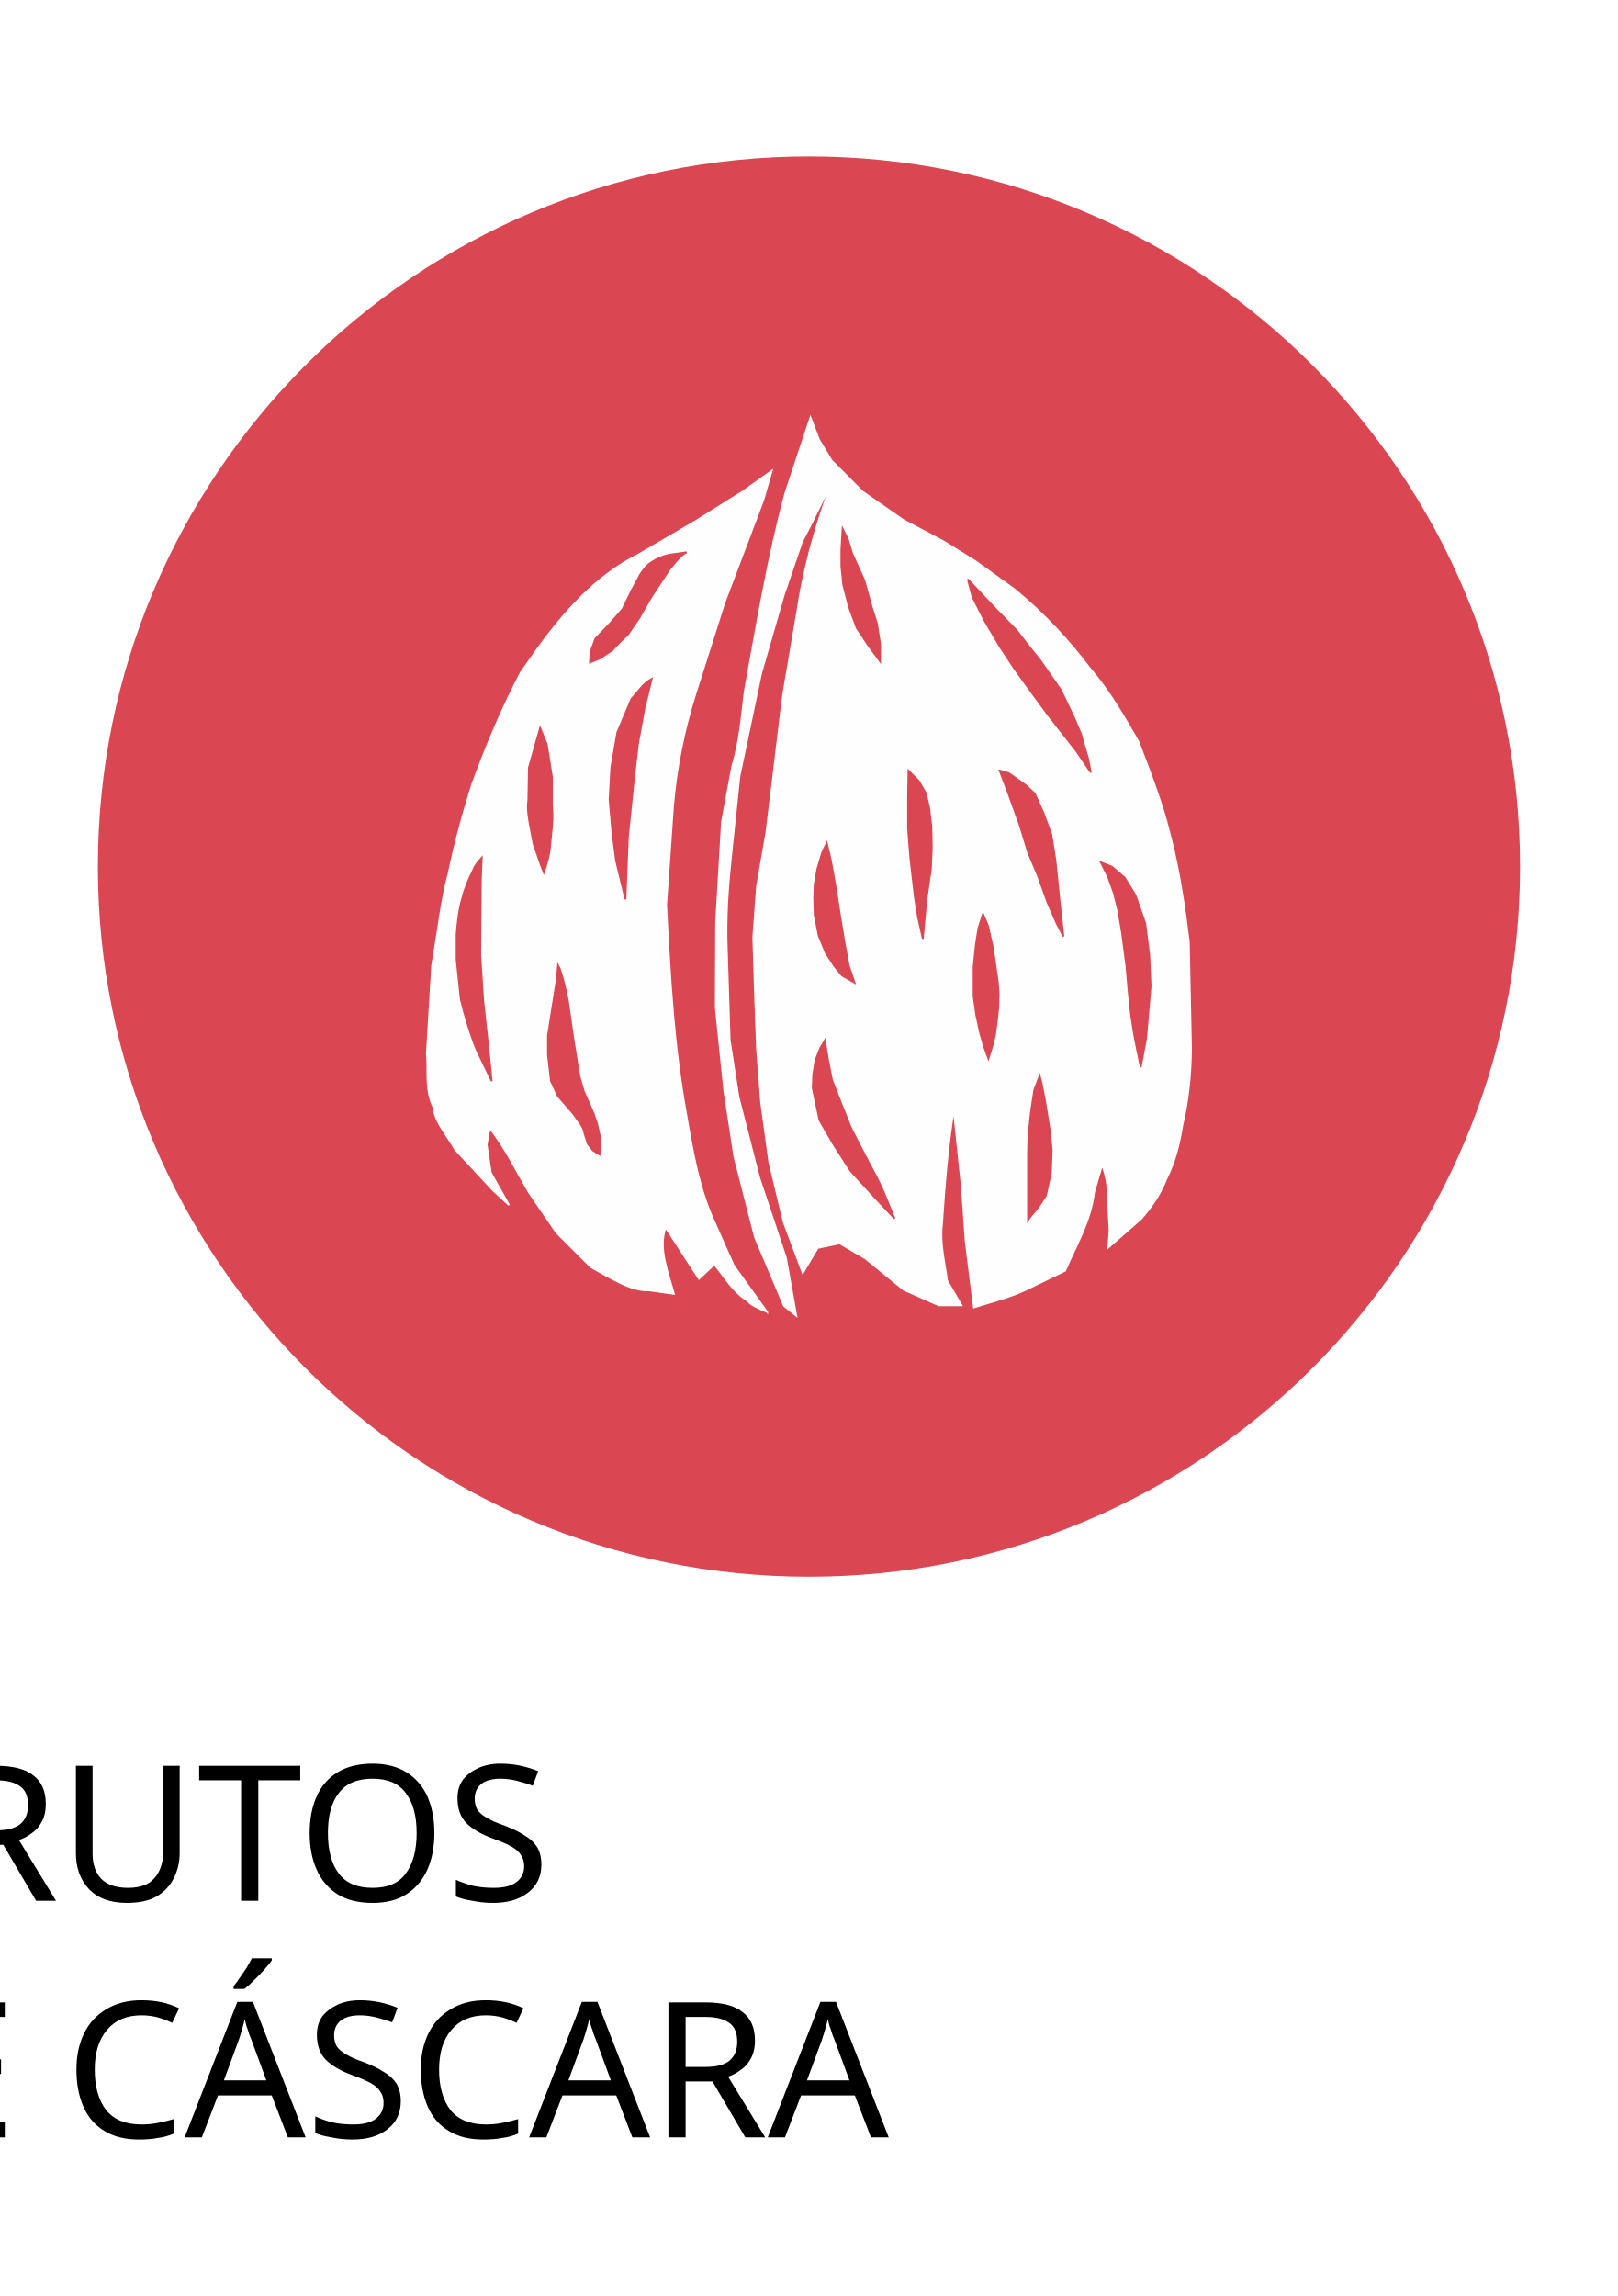
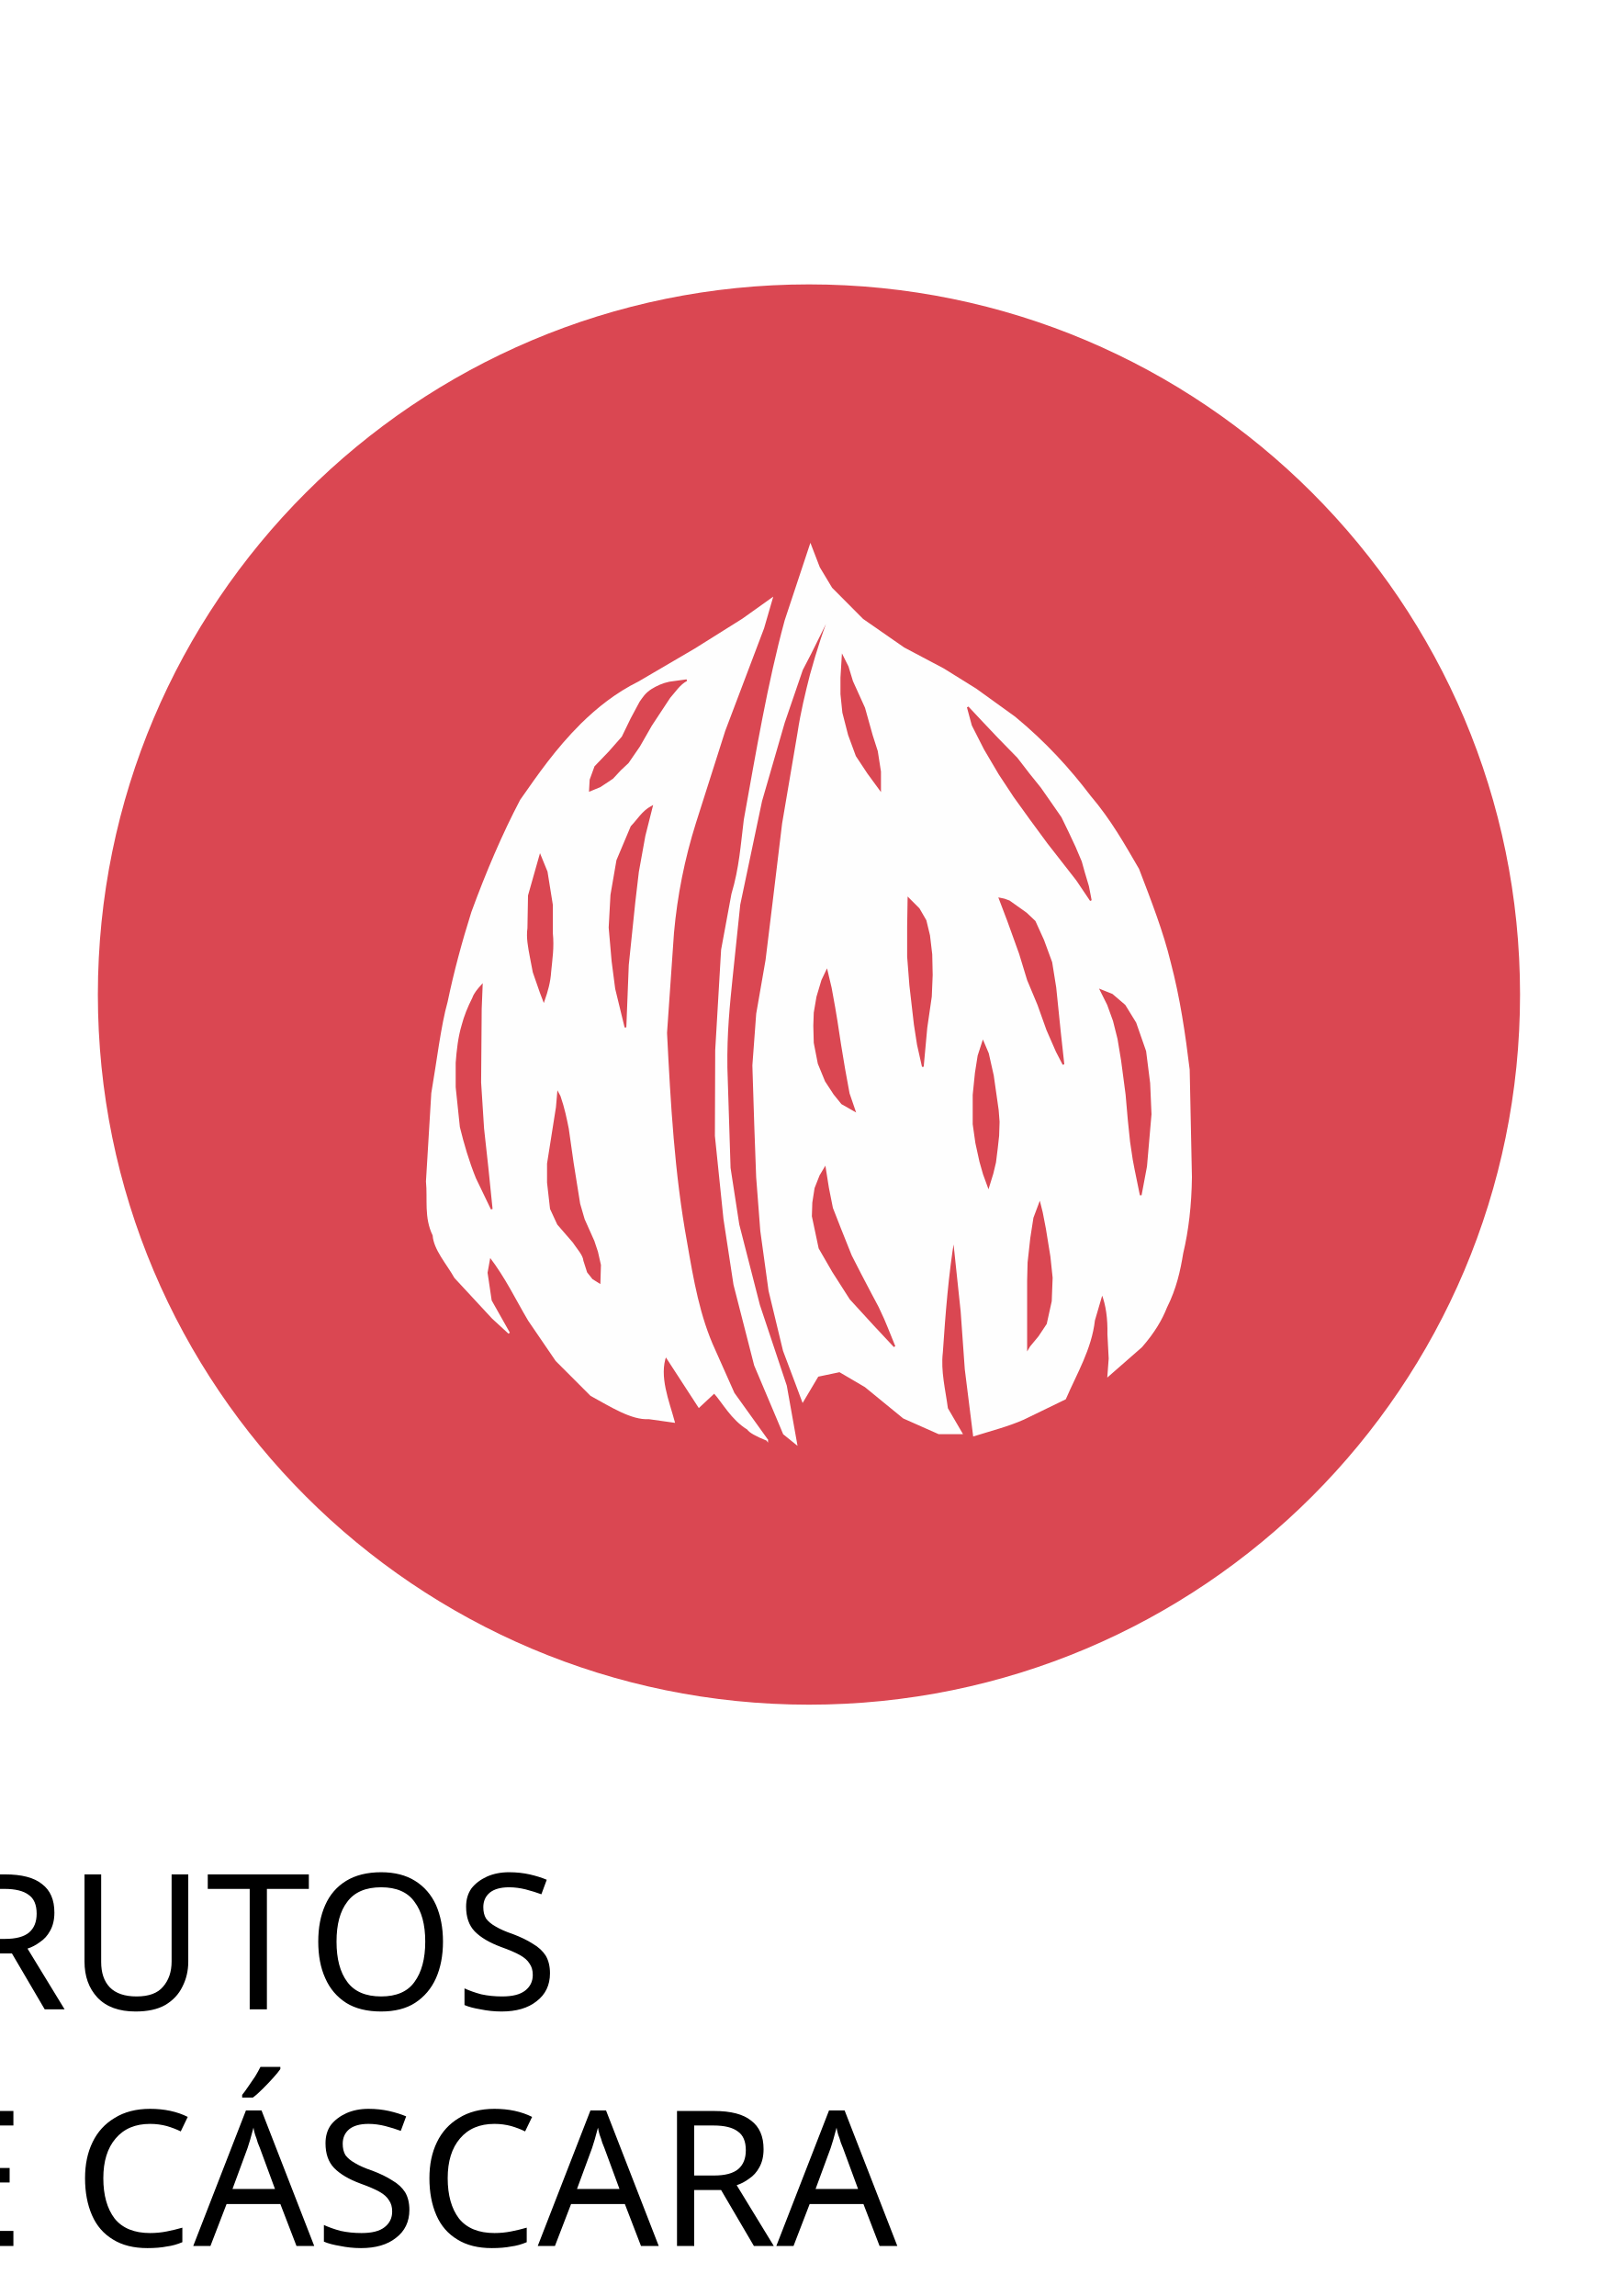
<svg xmlns="http://www.w3.org/2000/svg" width="262.205" height="372.047" id="svg4209" version="1.1">
  <defs id="defs4211" />
  <g id="layer1" transform="translate(0,-680.3149)">
-     <g id="g5613" transform="matrix(5.576633,0,0,5.576633,-978.5973,-1138.95)">
-       <text id="text4033-9-1" y="381.462" x="198.743" style="font-size:15px;font-style:normal;font-weight:normal;text-align:center;line-height:125%;letter-spacing:0px;word-spacing:0px;text-anchor:middle;fill:#000000;fill-opacity:1;stroke:none;font-family:Sans" xml:space="preserve">
-         <tspan style="font-size:5.5px" id="tspan4037-1-4" y="381.462" x="198.743">FRUTOS</tspan>
-         <tspan id="tspan3278" style="font-size:5.5px" y="388.337" x="198.743">DE CÁSCARA</tspan>
+     <g id="g5613" transform="matrix(5.576633,0,0,5.576633,-978.5973,-1118.218)">
+       <text id="text4033-9-1" y="380.901" x="198.991" style="font-size:15px;font-style:normal;font-weight:normal;text-align:center;line-height:125%;letter-spacing:0px;word-spacing:0px;text-anchor:middle;fill:#000000;fill-opacity:1;stroke:none;font-family:Sans" xml:space="preserve">
+         <tspan style="font-size:5.5px" id="tspan4037-1-4" y="380.901" x="198.991">FRUTOS</tspan>
+         <tspan id="tspan3278" style="font-size:5.5px" y="387.776" x="198.991">DE CÁSCARA</tspan>
      </text>
      <g id="g5591">
        <path style="fill:#da4752;fill-opacity:1;stroke:#da4752;stroke-width:3;stroke-linecap:round;stroke-linejoin:round;stroke-miterlimit:4;stroke-opacity:1;stroke-dasharray:none;stroke-dashoffset:0" id="path3230-2-55" d="m 39.937,29.288 c 0,10.339 -8.222,18.72 -18.364,18.72 -10.142,0 -18.364,-8.381 -18.364,-18.72 0,-10.339 8.222,-18.72 18.364,-18.72 10.142,0 18.364,8.381 18.364,18.72 z" transform="matrix(1.040331,0,0,1.020515,176.5479,321.5219)" />
        <g id="g4083" transform="translate(-134.1824,323.113)">
          <g id="g4111">
            <path style="fill:#fefefe;fill-opacity:1;stroke:#fefefe;stroke-width:0.05;stroke-linecap:butt;stroke-linejoin:miter;stroke-miterlimit:4;stroke-opacity:1;stroke-dasharray:none" d="m 333.217,15.246 -0.725,2.185 c -0.498,1.827 -0.831,3.818 -1.187,5.787 -0.09,0.711 -0.132,1.405 -0.36,2.161 l -0.3,1.621 -0.069,1.178 -0.102,1.737 -0.009,2.489 0.249,2.415 0.291,1.907 0.6,2.342 0.66,1.561 0.18,0.43 0.36,0.291 -0.3,-1.681 -0.781,-2.342 -0.6,-2.342 -0.254,-1.649 -0.092,-2.91 c -0.014,-1.036 0.071,-1.822 0.152,-2.619 l 0.222,-2.125 0.633,-3.007 0.66,-2.282 0.527,-1.538 c 0.34,-0.633 0.619,-1.257 0.91,-1.792 -0.247,0.565 -0.458,1.237 -0.656,1.949 -0.138,0.543 -0.271,1.09 -0.36,1.681 l -0.448,2.637 -0.282,2.337 -0.199,1.63 -0.272,1.561 -0.111,1.501 0.055,1.737 0.055,1.506 0.12,1.561 0.24,1.741 0.42,1.741 0.374,0.993 0.176,0.471 0.434,-0.73 0.637,-0.134 0.748,0.439 1.113,0.91 1.021,0.453 0.66,0 -0.42,-0.72 c -0.071,-0.542 -0.212,-1.084 -0.148,-1.626 0.077,-1.148 0.167,-2.283 0.342,-3.334 l 0.226,2.138 0.12,1.681 0.24,1.921 c 0.487,-0.153 0.998,-0.282 1.441,-0.48 l 1.21,-0.587 c 0.32,-0.743 0.746,-1.443 0.841,-2.277 L 341.692,36.967 c 0.139,0.348 0.189,0.755 0.18,1.201 l 0.037,0.707 -0.037,0.494 0.961,-0.841 c 0.38,-0.436 0.586,-0.803 0.72,-1.141 0.277,-0.553 0.389,-1.066 0.471,-1.57 0.158,-0.664 0.244,-1.4 0.254,-2.212 l -0.065,-3.122 c -0.126,-1.038 -0.277,-2.075 -0.55,-3.113 -0.209,-0.871 -0.567,-1.792 -0.919,-2.711 -0.413,-0.708 -0.806,-1.416 -1.409,-2.125 -0.595,-0.784 -1.291,-1.551 -2.18,-2.286 l -1.127,-0.813 -0.942,-0.587 -1.159,-0.614 -1.196,-0.831 -0.905,-0.91 -0.36,-0.6 z" id="path4080" />
            <g id="g4100">
              <path id="path4082" d="m 335.241,22.338 0,-0.517 -0.092,-0.591 -0.148,-0.462 -0.222,-0.794 -0.351,-0.775 -0.129,-0.425 -0.148,-0.295 -0.037,0.609 0,0.48 0.055,0.535 0.166,0.646 0.224,0.609 0.33,0.499 z" style="fill:#da4752;fill-opacity:1;stroke:#da4752;stroke-width:0.05;stroke-linecap:butt;stroke-linejoin:miter;stroke-miterlimit:4;stroke-opacity:1;stroke-dasharray:none" />
              <path id="path4084" d="m 337.789,19.947 0.392,0.418 0.457,0.483 0.574,0.588 0.352,0.457 0.326,0.405 0.274,0.392 0.326,0.47 0.209,0.431 0.196,0.418 0.183,0.431 0.091,0.326 0.117,0.392 0.078,0.405 -0.405,-0.601 -0.836,-1.071 -0.509,-0.692 -0.47,-0.653 -0.431,-0.653 -0.431,-0.731 -0.352,-0.692 z" style="fill:#da4752;fill-opacity:1;stroke:#da4752;stroke-width:0.05;stroke-linecap:butt;stroke-linejoin:miter;stroke-miterlimit:4;stroke-opacity:1;stroke-dasharray:none" />
              <path id="path4086" d="m 338.716,25.509 0.248,0.653 0.339,0.94 0.235,0.77 0.3,0.718 0.261,0.731 0.274,0.627 0.196,0.379 -0.104,-0.953 -0.131,-1.279 -0.117,-0.731 -0.235,-0.64 -0.248,-0.548 -0.248,-0.235 -0.496,-0.353 -0.144,-0.052 z" style="fill:#da4752;fill-opacity:1;stroke:#da4752;stroke-width:0.05;stroke-linecap:butt;stroke-linejoin:miter;stroke-miterlimit:4;stroke-opacity:1;stroke-dasharray:none" />
              <path id="path4088" d="m 336.065,25.509 -0.013,0.823 0,0.862 0.065,0.836 0.131,1.136 0.091,0.588 0.144,0.64 0.104,-1.136 0.131,-0.901 0.026,-0.627 -0.013,-0.601 -0.065,-0.548 -0.104,-0.431 -0.196,-0.339 z" style="fill:#da4752;fill-opacity:1;stroke:#da4752;stroke-width:0.05;stroke-linecap:butt;stroke-linejoin:miter;stroke-miterlimit:4;stroke-opacity:1;stroke-dasharray:none" />
              <path id="path4090" d="m 334.499,31.671 -0.17,-0.496 -0.131,-0.718 -0.117,-0.705 -0.104,-0.679 -0.065,-0.392 -0.104,-0.574 -0.117,-0.496 -0.131,0.274 -0.144,0.483 -0.078,0.457 -0.013,0.379 0.013,0.496 0.117,0.601 0.209,0.509 0.248,0.379 0.222,0.274 z" style="fill:#da4752;fill-opacity:1;stroke:#da4752;stroke-width:0.05;stroke-linecap:butt;stroke-linejoin:miter;stroke-miterlimit:4;stroke-opacity:1;stroke-dasharray:none" />
              <path id="path4092" d="m 338.389,33.878 0.117,-0.379 0.078,-0.326 0.052,-0.418 0.039,-0.353 0.013,-0.405 -0.026,-0.339 -0.065,-0.457 -0.078,-0.548 -0.144,-0.64 -0.144,-0.339 -0.131,0.405 -0.078,0.496 -0.065,0.64 0,0.849 0.078,0.548 0.117,0.535 0.104,0.366 z" style="fill:#da4752;fill-opacity:1;stroke:#da4752;stroke-width:0.05;stroke-linecap:butt;stroke-linejoin:miter;stroke-miterlimit:4;stroke-opacity:1;stroke-dasharray:none" />
              <path id="path4094" d="m 342.815,34.126 0.157,-0.836 0.131,-1.514 -0.039,-0.901 -0.117,-0.927 -0.287,-0.823 -0.313,-0.509 -0.366,-0.313 -0.326,-0.131 0.209,0.418 0.17,0.47 0.131,0.522 0.104,0.627 0.131,0.992 0.065,0.744 0.065,0.627 0.078,0.522 0.052,0.274 z" style="fill:#da4752;fill-opacity:1;stroke:#da4752;stroke-width:0.05;stroke-linecap:butt;stroke-linejoin:miter;stroke-miterlimit:4;stroke-opacity:1;stroke-dasharray:none" />
              <path id="path4096" d="m 339.577,38.512 0.248,-0.3 0.235,-0.353 0.144,-0.653 0.026,-0.679 -0.065,-0.614 -0.131,-0.809 -0.091,-0.47 -0.065,-0.261 -0.157,0.418 -0.091,0.588 -0.078,0.705 -0.013,0.535 0,0.496 0,0.796 0,0.535 0,0.131 z" style="fill:#da4752;fill-opacity:1;stroke:#da4752;stroke-width:0.05;stroke-linecap:butt;stroke-linejoin:miter;stroke-miterlimit:4;stroke-opacity:1;stroke-dasharray:none" />
              <path id="path4098" d="m 333.637,33.342 0.091,0.574 0.117,0.588 0.235,0.601 0.313,0.783 0.274,0.535 0.287,0.548 0.222,0.418 0.157,0.339 0.104,0.248 0.222,0.548 -0.574,-0.614 -0.705,-0.77 -0.509,-0.796 -0.392,-0.679 -0.196,-0.927 0.013,-0.392 0.065,-0.418 0.144,-0.366 z" style="fill:#da4752;fill-opacity:1;stroke:#da4752;stroke-width:0.05;stroke-linecap:butt;stroke-linejoin:miter;stroke-miterlimit:4;stroke-opacity:1;stroke-dasharray:none" />
            </g>
          </g>
          <path id="path3303" d="m 331.959,41.242 -0.974,-1.357 -0.556,-1.249 c -0.453,-0.98 -0.634,-2.05 -0.819,-3.119 -0.373,-2.035 -0.482,-4.07 -0.586,-6.104 l 0.202,-2.908 c 0.098,-1.089 0.31,-2.154 0.638,-3.197 l 0.853,-2.68 1.129,-2.981 0.246,-0.849 -0.84,0.599 -1.387,0.87 -1.633,0.956 c -0.66,0.328 -1.191,0.753 -1.667,1.219 -0.74,0.737 -1.246,1.473 -1.762,2.21 -0.516,0.981 -0.992,2.094 -1.417,3.257 -0.274,0.869 -0.508,1.738 -0.689,2.606 -0.196,0.694 -0.319,1.752 -0.474,2.649 l -0.155,2.563 c 0.051,0.521 -0.061,1.043 0.194,1.564 0.026,0.409 0.398,0.819 0.629,1.228 l 1.094,1.18 0.474,0.435 -0.53,-0.939 -0.121,-0.814 0.088,-0.489 c 0.487,0.635 0.77,1.249 1.14,1.872 l 0.797,1.167 1.008,1.008 c 0.584,0.319 1.184,0.705 1.68,0.672 l 0.728,0.103 c -0.165,-0.609 -0.463,-1.321 -0.241,-1.93 l 0.969,1.491 0.444,-0.414 c 0.264,0.29 0.505,0.77 0.978,1.06 0.049,0.083 0.236,0.19 0.56,0.319 z" style="fill:#fefefe;fill-opacity:1;stroke:#fefefe;stroke-width:0.05;stroke-linecap:butt;stroke-linejoin:miter;stroke-miterlimit:4;stroke-opacity:1;stroke-dasharray:none" />
          <path id="path4073" d="m 327.91,21.557 0.33,-0.48 0.345,-0.603 0.534,-0.81 c 0.159,-0.179 0.293,-0.394 0.5,-0.5 l -0.5,0.069 c -0.189,0.039 -0.359,0.117 -0.507,0.209 -0.187,0.12 -0.251,0.24 -0.338,0.359 l -0.259,0.483 -0.259,0.534 -0.379,0.431 -0.414,0.431 -0.138,0.379 -0.017,0.31 0.293,-0.121 0.362,-0.241 0.224,-0.241 z" style="fill:#da4752;fill-opacity:1;stroke:#da4752;stroke-width:0.05;stroke-linecap:butt;stroke-linejoin:miter;stroke-miterlimit:4;stroke-opacity:1;stroke-dasharray:none" />
          <path id="path4075" d="m 327.841,29.25 0.071,-1.813 0.19,-1.827 0.103,-0.879 0.19,-1.051 0.212,-0.842 c -0.274,0.151 -0.399,0.386 -0.591,0.583 l -0.413,0.98 -0.173,1.002 -0.052,0.948 0.086,0.982 0.103,0.793 0.257,1.055 z" style="fill:#da4752;fill-opacity:1;stroke:#da4752;stroke-width:0.05;stroke-linecap:butt;stroke-linejoin:miter;stroke-miterlimit:4;stroke-opacity:1;stroke-dasharray:none" />
          <path id="path4077" d="m 325.467,28.472 c 0.096,-0.275 0.171,-0.54 0.19,-0.842 0.034,-0.357 0.09,-0.699 0.049,-1.106 l 0,-0.827 -0.155,-0.965 -0.19,-0.465 -0.327,1.155 -0.017,0.948 c -0.039,0.276 0.018,0.552 0.069,0.827 l 0.086,0.448 0.207,0.596 z" style="fill:#da4752;fill-opacity:1;stroke:#da4752;stroke-width:0.05;stroke-linecap:butt;stroke-linejoin:miter;stroke-miterlimit:4;stroke-opacity:1;stroke-dasharray:none" />
          <path id="path4079" d="m 323.665,28.036 -0.027,0.677 -0.017,2.137 0.086,1.344 0.121,1.103 0.126,1.234 -0.436,-0.906 c -0.2,-0.494 -0.344,-0.988 -0.465,-1.482 l -0.121,-1.155 0,-0.707 c 0.028,-0.367 0.067,-0.732 0.172,-1.086 0.069,-0.264 0.175,-0.529 0.31,-0.793 0.049,-0.139 0.15,-0.253 0.251,-0.366 z" style="fill:#da4752;fill-opacity:1;stroke:#da4752;stroke-width:0.05;stroke-linecap:butt;stroke-linejoin:miter;stroke-miterlimit:4;stroke-opacity:1;stroke-dasharray:none" />
          <path id="path4081" d="m 325.93,31.259 c 0.123,0.358 0.18,0.649 0.239,0.942 l 0.141,0.992 0.19,1.189 0.131,0.451 0.283,0.635 0.103,0.31 0.086,0.379 -0.015,0.509 -0.189,-0.118 -0.15,-0.189 -0.106,-0.33 c -0.013,-0.171 -0.195,-0.361 -0.315,-0.544 l -0.448,-0.517 -0.207,-0.448 -0.086,-0.758 0,-0.552 0.259,-1.637 0.035,-0.406 z" style="fill:#da4752;fill-opacity:1;stroke:#da4752;stroke-width:0.05;stroke-linecap:butt;stroke-linejoin:miter;stroke-miterlimit:4;stroke-opacity:1;stroke-dasharray:none" />
        </g>
      </g>
    </g>
  </g>
</svg>
